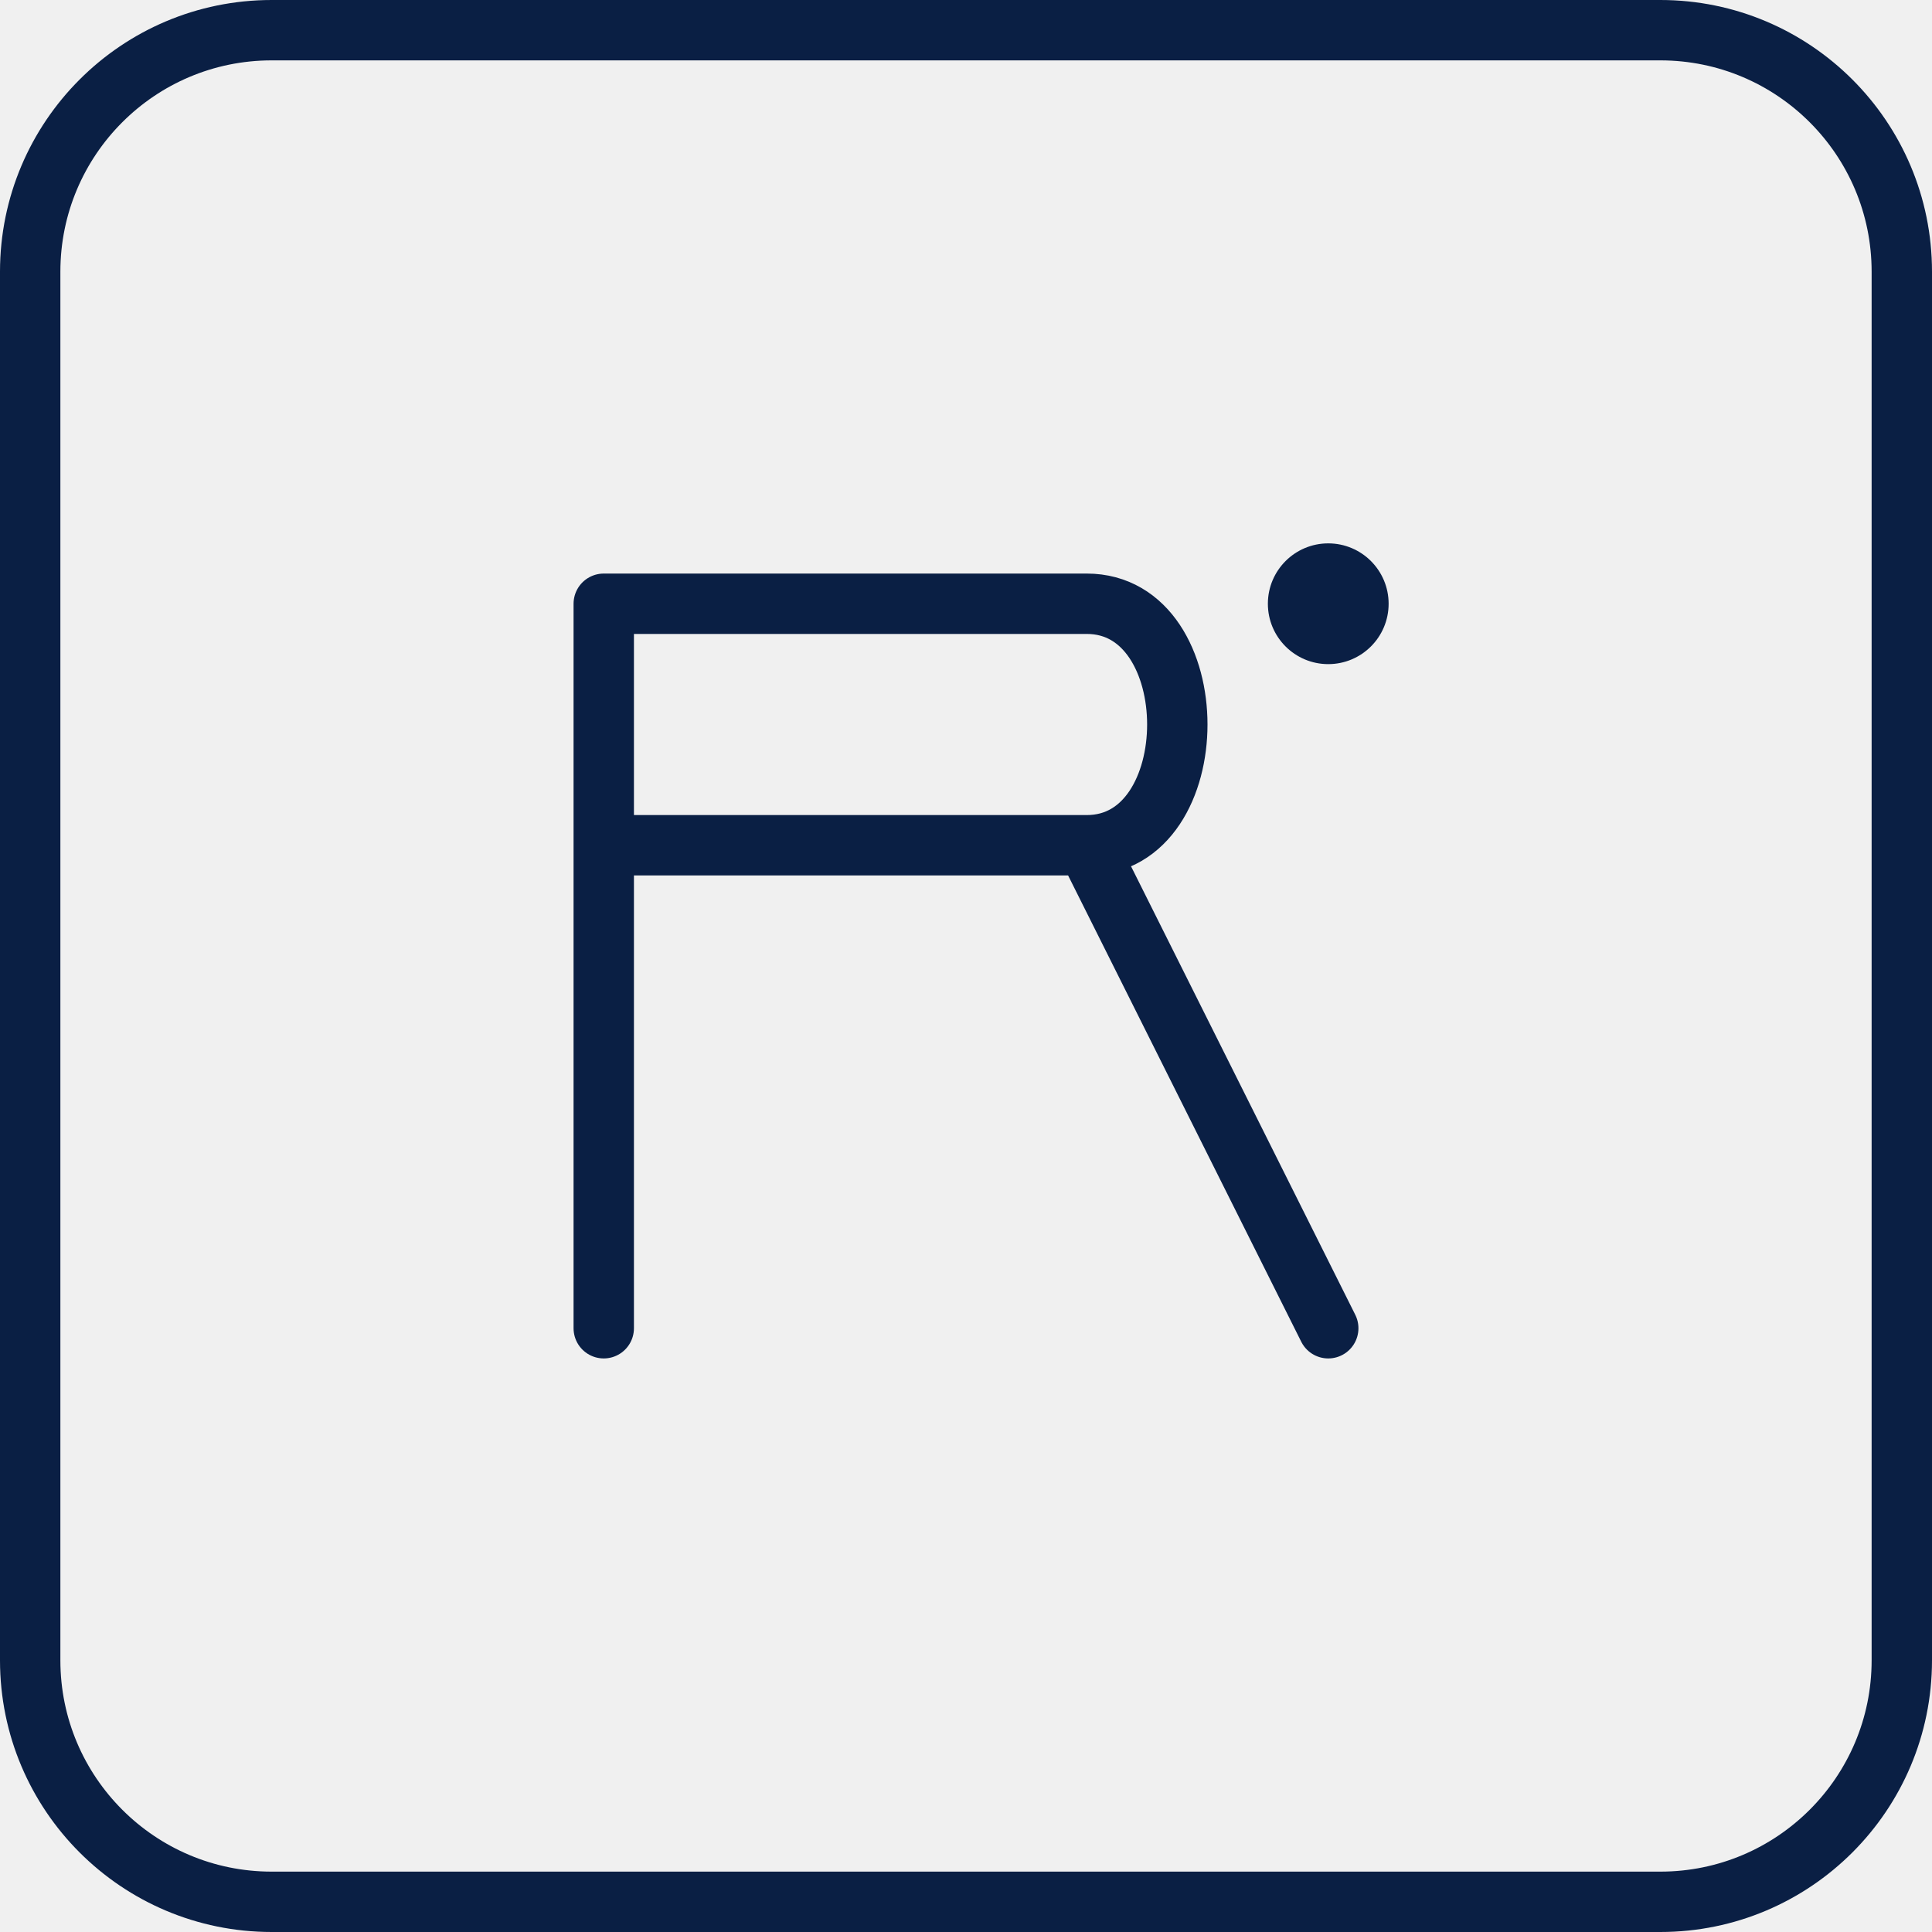
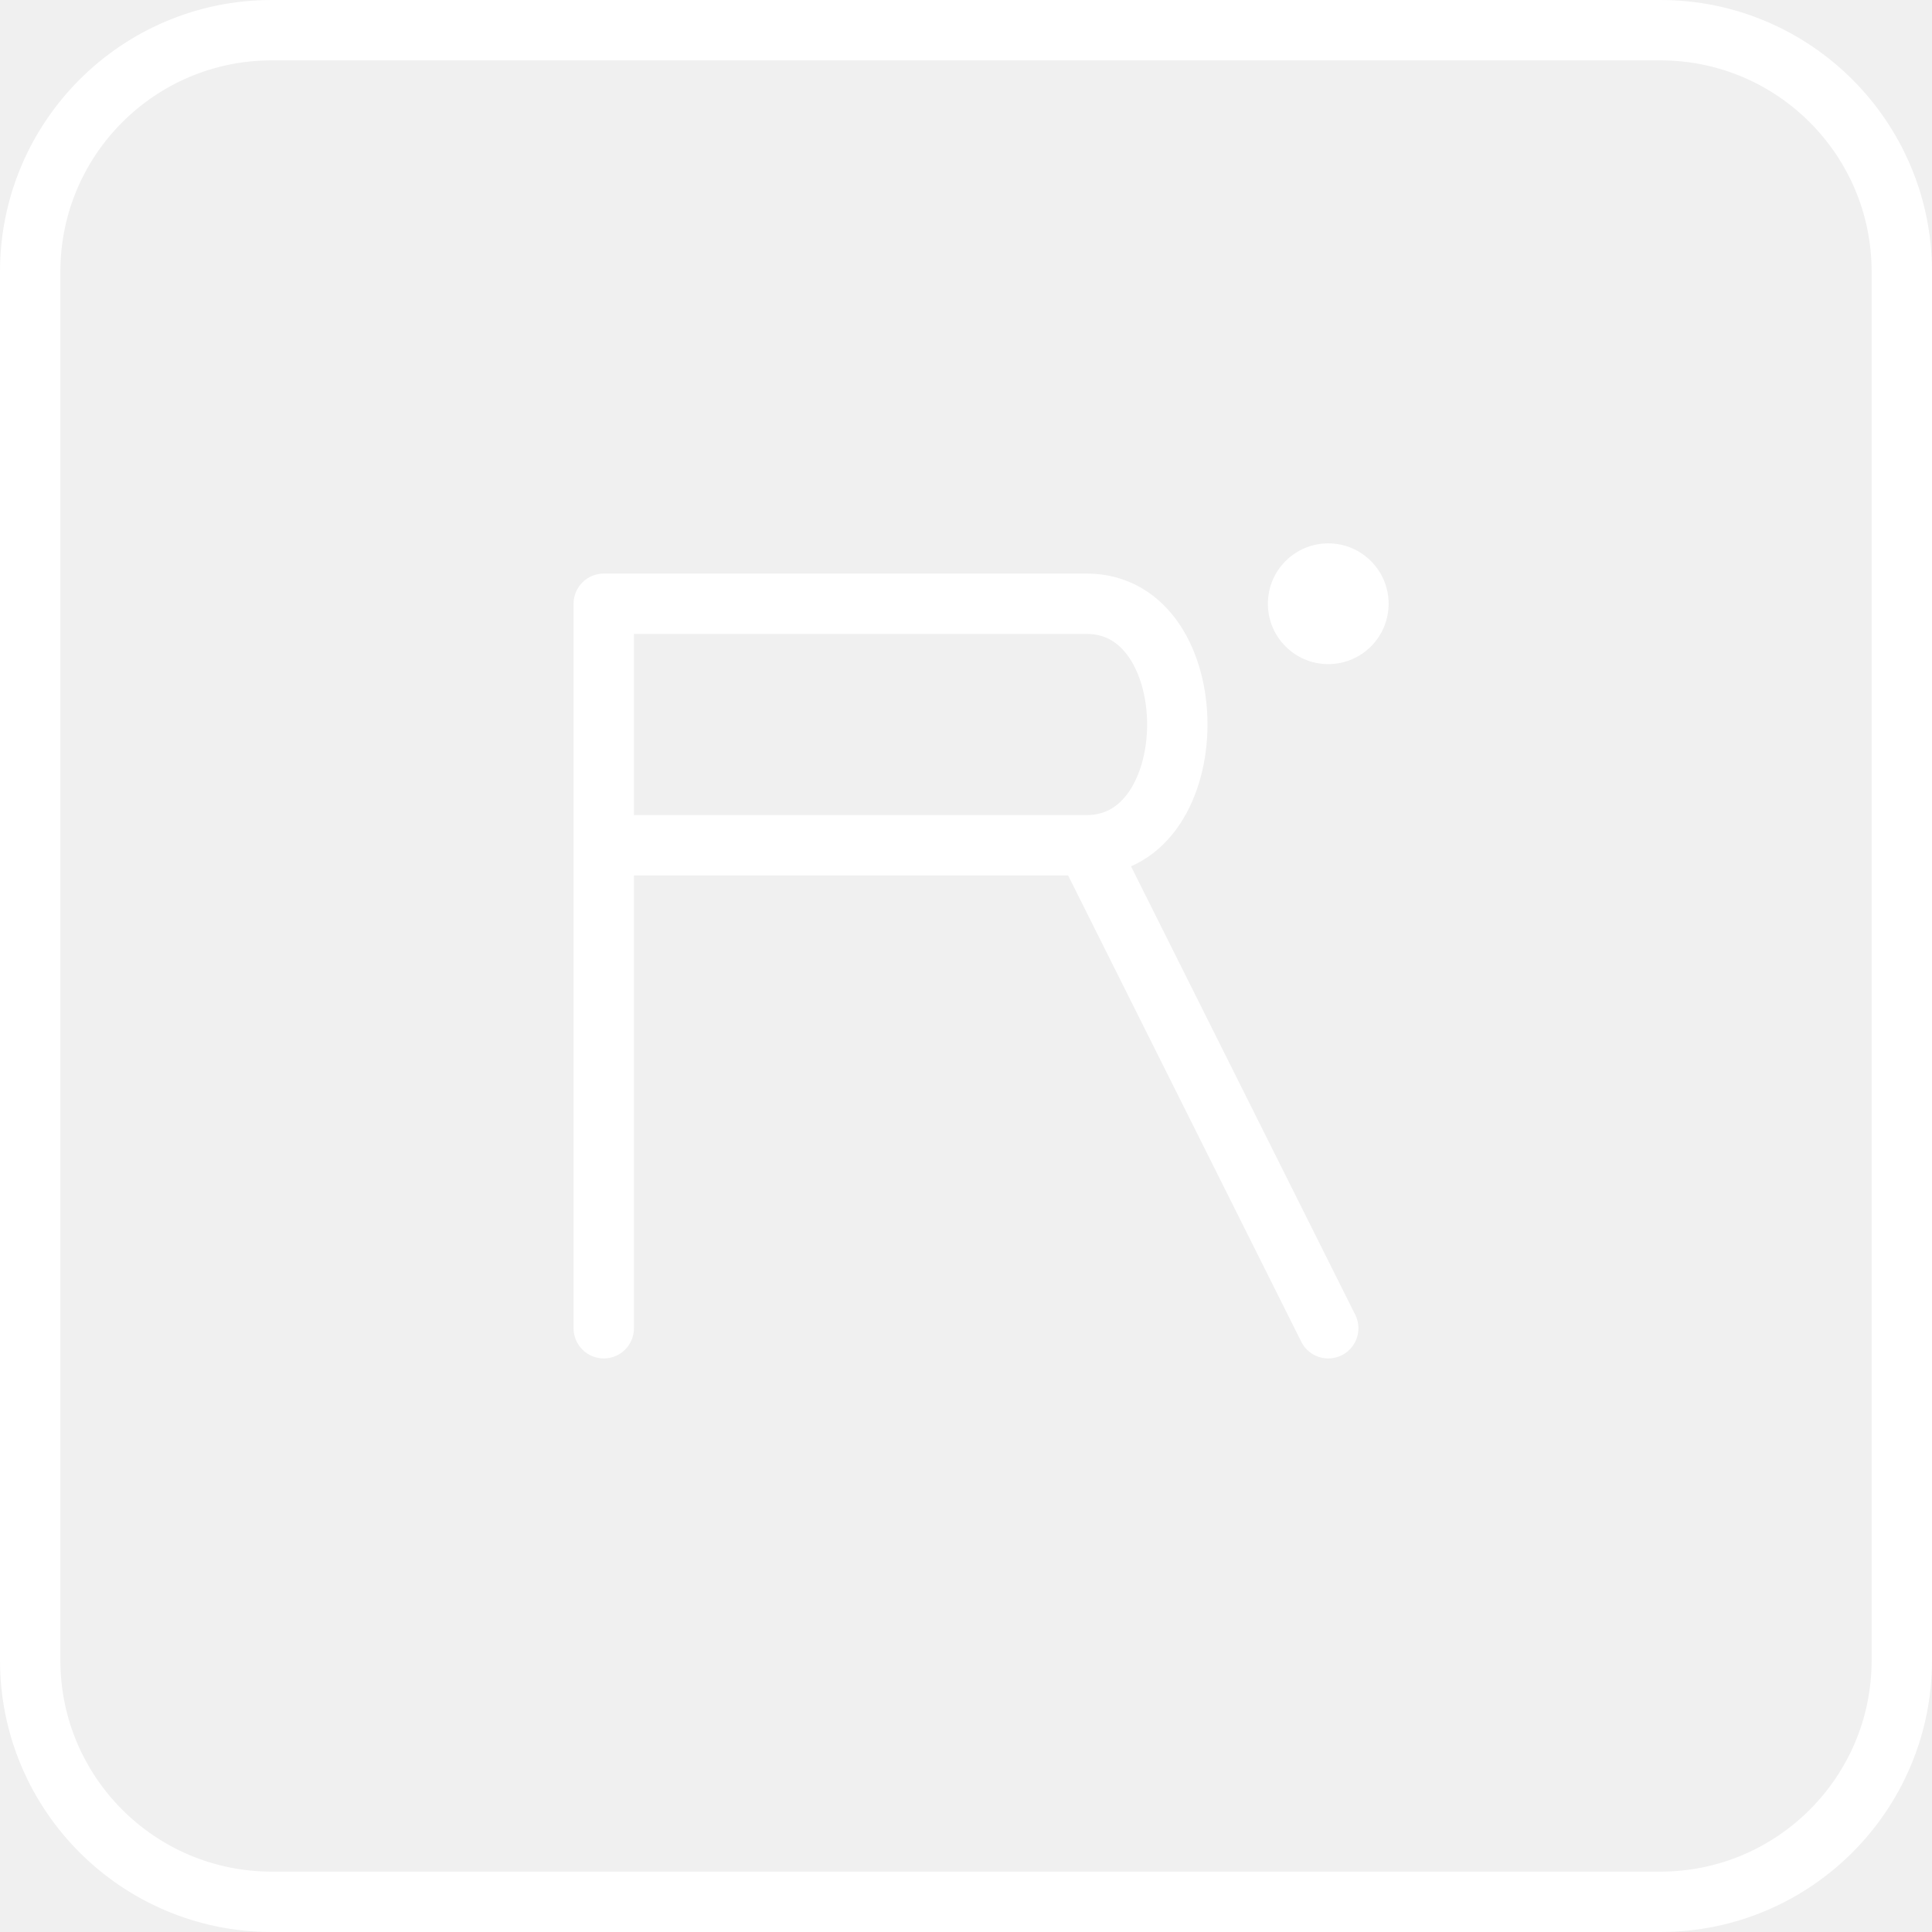
<svg xmlns="http://www.w3.org/2000/svg" width="64" height="64" viewBox="0 0 64 64">
  <style>
-     .icon { fill: none; stroke: #0a1f44; stroke-width: 2; stroke-linecap: round; stroke-linejoin: round; }
-     .fill { fill: #0a1f44; }
+     .icon { fill: none; stroke: #ffffff; stroke-width: 2; stroke-linecap: round; stroke-linejoin: round; }
+     .fill { fill: #ffffff; }
  </style>
  <rect x="1" y="1" width="62" height="62" rx="8" ry="8" class="icon" />
  <path class="icon" d="M20 44 V20 H36 C40 20 40 28 36 28 H20 M36 28 L44 44" />
  <circle cx="44" cy="20" r="2" class="fill" />
</svg>
